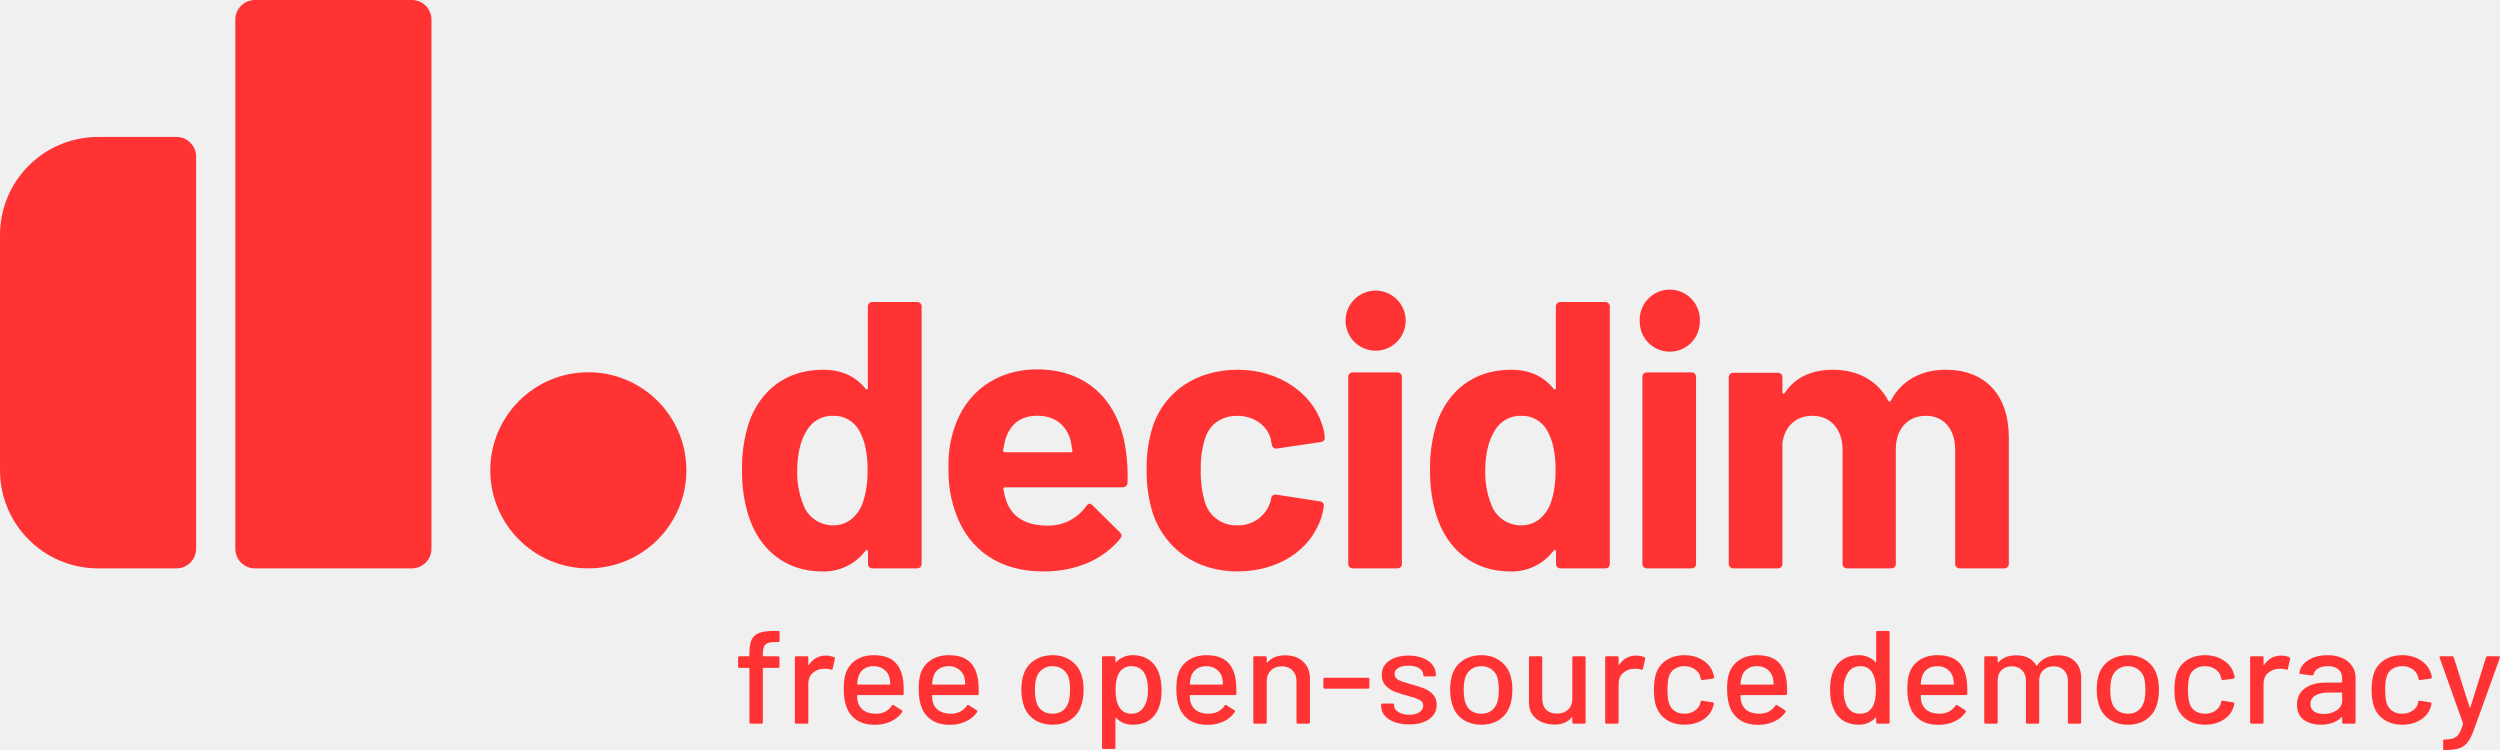
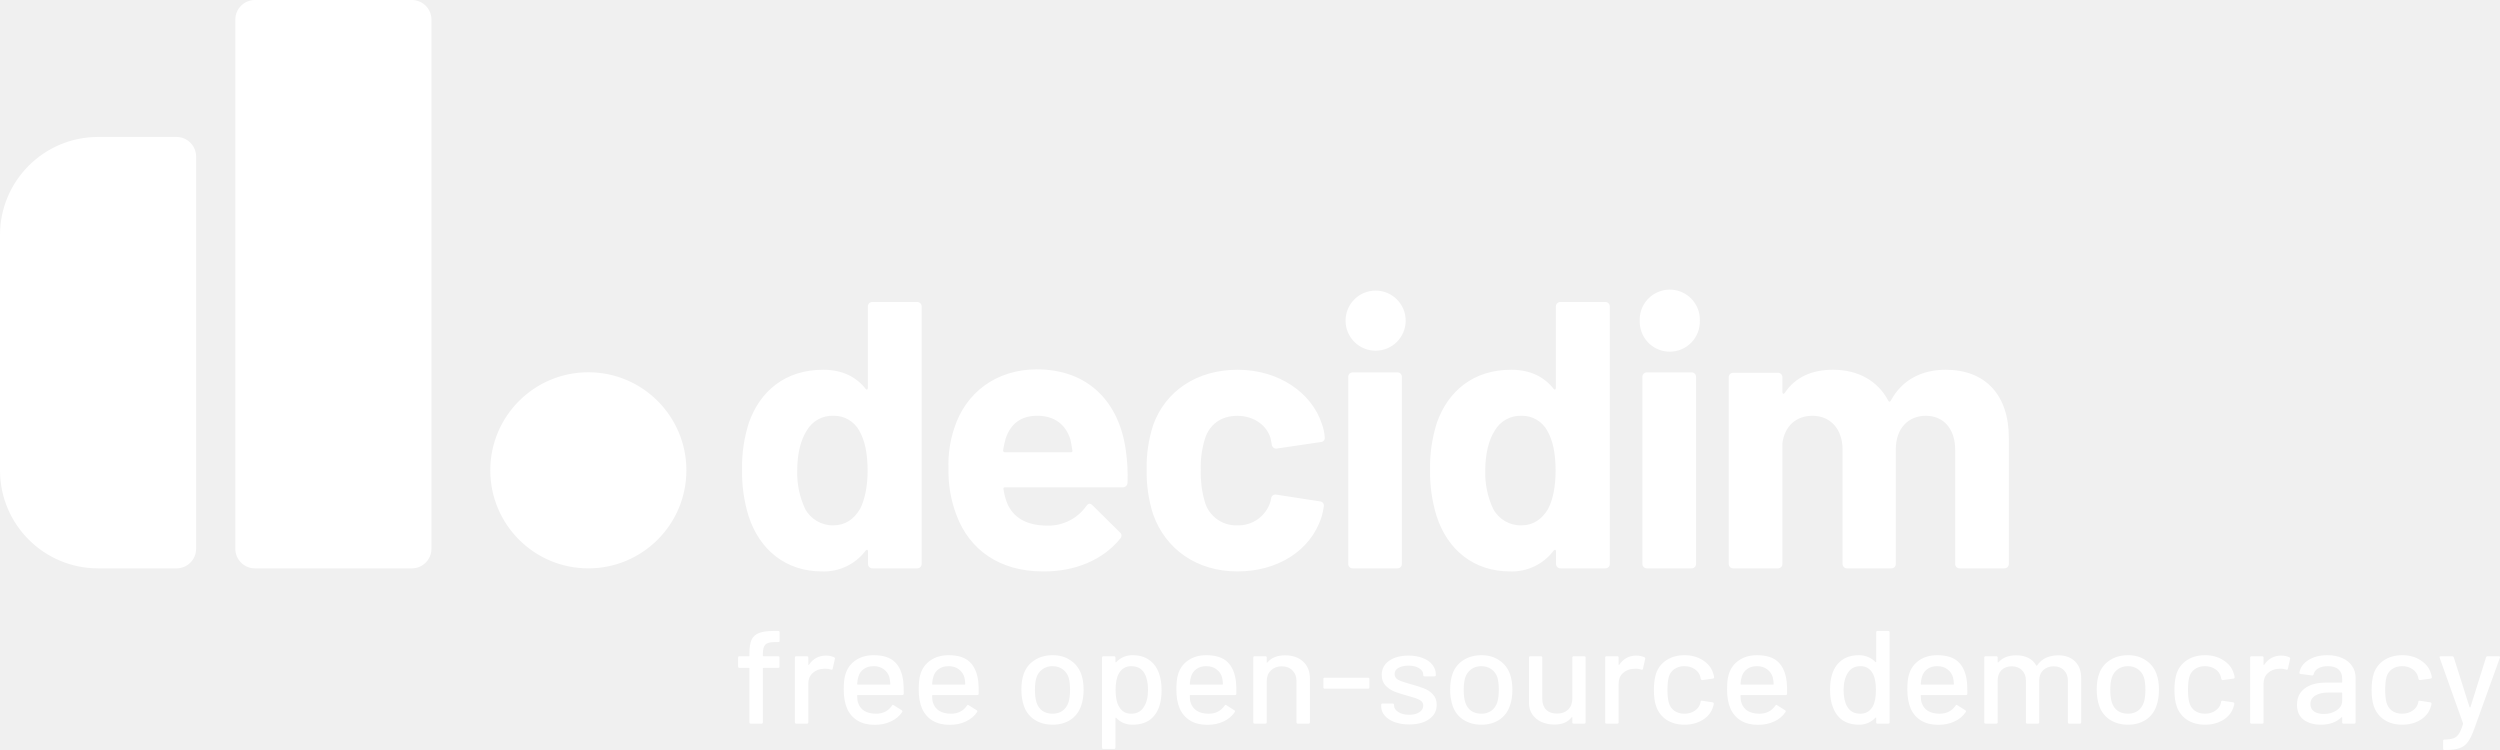
- <svg xmlns="http://www.w3.org/2000/svg" width="210" height="63" fill="none" viewBox="0 0 210 63">
-   <path fill="#f33" d="M65.09 53.934q-.588 0-.8.212-.21.211-.211.8v.134q0 .045.047.045h1.233q.118 0 .118.11v.757q0 .111-.118.111h-1.233q-.047 0-.047.045v4.527q0 .111-.117.111h-.893q-.118 0-.118-.11v-4.528q0-.045-.047-.045h-.787q-.117 0-.117-.11v-.757q0-.111.117-.111h.787q.047 0 .047-.045v-.2q0-.735.177-1.135.187-.4.622-.567.435-.178 1.222-.178h.399q.118 0 .118.111v.712q0 .111-.118.111zM69.39 55.069q.376 0 .681.145.082.033.06.133l-.189.834q-.011.101-.14.067a1.3 1.3 0 0 0-.47-.078l-.165.011a1.36 1.36 0 0 0-.916.367q-.353.334-.353.88v3.247q0 .111-.117.111h-.893q-.117 0-.117-.11v-5.44q0-.111.117-.111h.893q.117 0 .117.11v.59q0 .034.012.045.024 0 .035-.022.529-.78 1.445-.779M75.877 57.25q.047.454.035 1.023 0 .11-.117.11h-3.747q-.047 0-.047.045 0 .378.07.579.13.444.517.7.4.245.999.245.869 0 1.339-.678.059-.112.152-.034l.67.423q.082.067.035.145-.329.5-.94.79-.599.288-1.362.288-.858 0-1.445-.355a2.2 2.2 0 0 1-.88-1.013q-.283-.655-.282-1.59 0-.812.129-1.235.21-.768.845-1.212.635-.445 1.539-.445 1.186 0 1.774.567.587.556.716 1.646m-2.49-1.291q-.505 0-.834.245-.33.233-.446.634-.082.244-.106.623 0 .044.047.044h2.69q.047 0 .047-.044a3 3 0 0 0-.07-.545 1.22 1.22 0 0 0-.47-.69q-.341-.267-.858-.267M82.174 57.25q.047.454.036 1.023 0 .11-.118.11h-3.747q-.047 0-.047.045 0 .378.07.579.13.444.518.7.4.245.998.245.87 0 1.339-.678.06-.112.153-.034l.67.423q.082.067.034.145-.328.5-.94.79-.598.288-1.362.288-.857 0-1.445-.355a2.2 2.2 0 0 1-.88-1.013q-.282-.655-.282-1.59 0-.812.129-1.235.21-.768.846-1.212.633-.445 1.538-.445 1.186 0 1.774.567.587.556.716 1.646m-2.49-1.291q-.504 0-.834.245-.329.233-.446.634-.082.244-.106.623 0 .044.047.044h2.69q.047 0 .047-.044a3 3 0 0 0-.07-.545 1.22 1.22 0 0 0-.47-.69q-.34-.267-.858-.267M88.427 60.875q-.87 0-1.515-.411a2.23 2.23 0 0 1-.905-1.168q-.21-.6-.211-1.357 0-.79.2-1.335.258-.734.904-1.146.646-.422 1.539-.422.845 0 1.468.422.634.412.904 1.135.212.567.212 1.335 0 .778-.212 1.368-.258.745-.892 1.168-.634.411-1.492.411m0-.923q.47 0 .822-.244.352-.256.505-.712.13-.422.13-1.046 0-.622-.118-1.035a1.34 1.34 0 0 0-.505-.7q-.352-.255-.858-.256a1.38 1.38 0 0 0-.834.256 1.34 1.34 0 0 0-.505.7q-.129.39-.129 1.035t.13 1.046q.14.455.493.712.363.244.869.244M97.35 56.548q.223.6.223 1.424 0 .78-.188 1.346-.246.746-.81 1.157-.564.4-1.445.4a2 2 0 0 1-.763-.144 1.8 1.8 0 0 1-.611-.434q-.024-.022-.047-.011-.012.01-.012.033v2.48q0 .112-.117.112h-.893q-.117 0-.117-.111v-7.564q0-.111.117-.111h.893q.117 0 .117.11v.368q0 .023.012.033.023.012.047-.01a1.84 1.84 0 0 1 1.374-.59q.846 0 1.398.4.564.39.822 1.112m-1.292 2.87q.376-.534.376-1.468 0-.856-.294-1.38-.34-.61-1.116-.611-.68 0-1.033.6-.282.48-.282 1.402 0 .935.305 1.424.34.567.999.567.705 0 1.045-.534M103.819 57.25q.047.454.035 1.023 0 .11-.117.11H99.99q-.047 0-.047.045 0 .378.07.579.13.444.517.7.399.245.999.245.868 0 1.339-.678.059-.112.152-.034l.67.423q.082.067.035.145a2.23 2.23 0 0 1-.94.79q-.599.288-1.362.288-.858 0-1.445-.355a2.2 2.2 0 0 1-.88-1.013q-.283-.655-.283-1.59 0-.812.13-1.235.21-.768.845-1.212.635-.445 1.539-.445 1.186 0 1.773.567.588.556.717 1.646m-2.49-1.291q-.505 0-.834.245a1.15 1.15 0 0 0-.446.634q-.082.244-.106.623 0 .044.047.044h2.69q.047 0 .047-.044a3 3 0 0 0-.071-.545 1.22 1.22 0 0 0-.47-.69q-.34-.267-.857-.267M107.943 55.047q.963 0 1.527.534.564.523.564 1.423v3.671q0 .111-.117.111h-.893q-.118 0-.118-.11v-3.46q0-.556-.34-.901t-.905-.345q-.552 0-.904.345-.352.344-.352.89v3.47q0 .111-.118.111h-.893q-.117 0-.117-.11v-5.44q0-.111.117-.111h.893q.118 0 .118.11v.401q0 .022.011.034.024.01.036-.012.504-.61 1.491-.611M111.281 57.85q-.118 0-.118-.111v-.701q0-.111.118-.111h3.629q.117 0 .117.11v.702q0 .11-.117.11zM118.38 60.853a3.6 3.6 0 0 1-1.246-.2q-.528-.2-.822-.545a1.2 1.2 0 0 1-.293-.779v-.122q0-.111.117-.111h.846q.117 0 .117.11v.056q0 .312.353.546.364.233.916.233.528 0 .857-.211.329-.223.329-.556 0-.323-.305-.479-.306-.166-.987-.345a11 11 0 0 1-1.128-.356 2.25 2.25 0 0 1-.763-.522q-.305-.345-.305-.879 0-.745.61-1.18.623-.444 1.645-.444.68 0 1.198.211.528.2.81.568.282.366.282.823v.033q0 .111-.117.111h-.822q-.118 0-.118-.11v-.034q0-.322-.341-.534-.328-.223-.904-.223-.516 0-.846.19-.317.189-.317.511t.306.49q.317.166 1.01.356.681.178 1.127.355.458.168.776.512.317.334.317.879 0 .757-.635 1.201-.623.445-1.667.445M124.444 60.875q-.87 0-1.515-.411a2.23 2.23 0 0 1-.905-1.168 4.1 4.1 0 0 1-.211-1.357q0-.79.2-1.335.258-.734.904-1.146.646-.422 1.539-.422.845 0 1.468.422.634.412.904 1.135.212.567.212 1.335 0 .778-.212 1.368-.258.745-.892 1.168-.635.411-1.492.411m0-.923q.47 0 .822-.244.352-.256.505-.712.129-.422.129-1.046 0-.622-.117-1.035a1.34 1.34 0 0 0-.505-.7q-.353-.255-.858-.256-.482 0-.834.256a1.35 1.35 0 0 0-.505.7q-.129.39-.129 1.035t.129 1.046q.141.455.494.712.363.244.869.244M132.075 55.236q0-.111.117-.111h.881q.118 0 .118.11v5.44q0 .111-.118.111h-.881q-.117 0-.117-.11v-.412q0-.023-.024-.023-.01-.01-.035.011-.47.612-1.445.612-.575 0-1.068-.211a1.84 1.84 0 0 1-.776-.623q-.293-.411-.293-1.001v-3.793q0-.111.117-.111h.881q.118 0 .118.11v3.46q0 .579.317.912.328.334.916.334.587 0 .94-.334.351-.345.352-.912zM137.455 55.069q.376 0 .682.145.082.033.058.133l-.188.834q-.01.101-.141.067a1.3 1.3 0 0 0-.469-.078l-.165.011a1.36 1.36 0 0 0-.916.367q-.352.334-.352.88v3.247q0 .111-.118.111h-.892q-.118 0-.118-.11v-5.44q0-.111.118-.111h.892q.118 0 .118.11v.59q0 .034.011.045a.04.04 0 0 0 .036-.022q.528-.78 1.444-.779M141.499 60.875q-.893 0-1.527-.422a2.2 2.2 0 0 1-.869-1.168q-.176-.512-.176-1.346 0-.768.176-1.346.235-.712.869-1.135.647-.422 1.527-.422t1.539.422q.657.423.857 1.068.071.178.094.367 0 .09-.105.111l-.881.123h-.024q-.083 0-.117-.1l-.036-.178q-.093-.379-.458-.634-.363-.255-.881-.256a1.42 1.42 0 0 0-.857.256 1.16 1.16 0 0 0-.458.678q-.106.401-.106 1.057 0 .645.106 1.046.117.444.458.7.353.255.857.256.518 0 .881-.256.377-.256.47-.667.012-.012 0-.022 0-.022.012-.034v-.044q.035-.09.129-.067l.881.134q.094.021.094.088v.045a.7.7 0 0 1-.059.245q-.2.678-.857 1.09-.659.411-1.539.411M150.079 57.25q.047.454.035 1.023 0 .11-.117.11h-3.747q-.047 0-.047.045 0 .378.07.579.13.444.517.7.399.245.999.245.868 0 1.339-.678.059-.112.152-.034l.67.423q.082.067.035.145a2.23 2.23 0 0 1-.94.79q-.599.288-1.362.288-.858 0-1.445-.355a2.2 2.2 0 0 1-.881-1.013q-.282-.655-.282-1.59 0-.812.129-1.235.212-.768.846-1.212.635-.445 1.539-.445 1.187 0 1.773.567.588.556.717 1.646m-2.49-1.291q-.505 0-.834.245a1.15 1.15 0 0 0-.446.634 2.5 2.5 0 0 0-.106.623q0 .044.047.044h2.69q.047 0 .047-.044a3 3 0 0 0-.071-.545 1.22 1.22 0 0 0-.47-.69q-.34-.267-.857-.267M157.6 53.111q0-.111.117-.111h.893q.118 0 .118.111v7.564q0 .111-.118.111h-.893q-.117 0-.117-.11v-.368q0-.023-.023-.033-.012-.012-.036.01a1.84 1.84 0 0 1-1.374.59q-.846 0-1.409-.389-.553-.4-.811-1.123-.223-.59-.223-1.424 0-.78.188-1.346.246-.735.81-1.146t1.445-.411q.4 0 .752.155.364.145.622.423.024.023.036.011.023-.01.023-.033zm-.294 6.24q.27-.466.271-1.401 0-.935-.294-1.424a1.1 1.1 0 0 0-.998-.567q-.705 0-1.046.534-.376.555-.376 1.468 0 .856.294 1.38.34.61 1.116.611.68 0 1.033-.6M165.22 57.25q.047.454.035 1.023 0 .11-.117.11h-3.747q-.048 0-.047.045 0 .378.07.579.13.444.517.7.4.245.998.245.87 0 1.339-.678.06-.112.153-.034l.67.423q.081.067.035.145a2.24 2.24 0 0 1-.94.79q-.599.288-1.362.288-.858 0-1.445-.355a2.2 2.2 0 0 1-.881-1.013q-.282-.655-.282-1.59 0-.812.129-1.235.211-.768.846-1.212.635-.445 1.539-.445 1.186 0 1.773.567.588.556.717 1.646m-2.49-1.291q-.506 0-.834.245a1.16 1.16 0 0 0-.447.634q-.082.244-.105.623 0 .044.047.044h2.69q.046 0 .046-.044a3 3 0 0 0-.07-.545 1.22 1.22 0 0 0-.47-.69q-.34-.267-.857-.267M172.891 55.047q.893 0 1.41.511.517.5.517 1.402v3.715q0 .111-.118.111h-.881q-.117 0-.117-.11v-3.494q0-.555-.329-.878-.317-.334-.858-.334t-.88.322q-.341.324-.341.868v3.515q0 .111-.118.111h-.88q-.118 0-.118-.11v-3.494q0-.555-.329-.878-.317-.334-.857-.334t-.869.322q-.318.324-.318.868v3.515q0 .111-.117.111h-.893q-.117 0-.117-.11v-5.44q0-.111.117-.111h.893q.117 0 .117.11v.379q0 .023.012.033.024.012.047-.01.517-.59 1.504-.59.599 0 1.021.222.423.211.658.634.035.045.071 0 .281-.433.74-.645.47-.21 1.033-.211M178.756 60.875q-.869 0-1.515-.411a2.23 2.23 0 0 1-.905-1.168q-.21-.6-.211-1.357 0-.79.2-1.335.258-.734.904-1.146.646-.422 1.539-.422.846 0 1.468.422.634.412.904 1.135.212.567.212 1.335 0 .778-.212 1.368a2.24 2.24 0 0 1-.892 1.168q-.634.411-1.492.411m0-.923q.47 0 .822-.244.353-.256.505-.712.13-.422.13-1.046 0-.622-.118-1.035a1.34 1.34 0 0 0-.505-.7 1.42 1.42 0 0 0-.857-.256q-.481 0-.834.256a1.34 1.34 0 0 0-.505.7q-.13.39-.13 1.035t.13 1.046q.14.455.493.712.364.244.869.244M185.224 60.875q-.893 0-1.527-.422a2.2 2.2 0 0 1-.869-1.168q-.176-.512-.176-1.346 0-.768.176-1.346.235-.712.869-1.135.647-.422 1.527-.422.881 0 1.539.422.657.423.857 1.068.071.178.094.367 0 .09-.105.111l-.881.123h-.024q-.082 0-.117-.1l-.035-.178a1.1 1.1 0 0 0-.459-.634q-.363-.255-.88-.256-.505 0-.858.256a1.16 1.16 0 0 0-.458.678q-.105.401-.106 1.057 0 .645.106 1.046.117.444.458.7.352.255.858.256.517 0 .88-.256.377-.256.47-.667.012-.012 0-.022 0-.022.012-.034v-.044q.035-.09.129-.067l.881.134q.094.021.094.088v.045a.7.7 0 0 1-.059.245q-.2.678-.857 1.09-.658.411-1.539.411M191.63 55.069q.377 0 .681.145.083.033.059.133l-.188.834q-.012.101-.141.067a1.3 1.3 0 0 0-.47-.078l-.164.011q-.552.023-.916.367-.353.334-.353.88v3.247q0 .111-.117.111h-.893q-.117 0-.117-.11v-5.44q0-.111.117-.111h.893q.117 0 .117.11v.59q0 .034.012.045.023 0 .035-.022.529-.78 1.445-.779M195.508 55.036q.717 0 1.245.244.54.234.822.668.294.422.294.968v3.76q0 .11-.117.11h-.893q-.117 0-.117-.11v-.401q0-.056-.059-.023-.306.3-.752.468-.435.155-.975.155-.869 0-1.445-.411-.563-.423-.563-1.268 0-.868.634-1.357.647-.5 1.797-.5h1.316q.047 0 .047-.045v-.3q0-.491-.306-.757-.294-.279-.904-.278-.493 0-.811.189a.75.75 0 0 0-.376.49q-.035.11-.141.1l-.951-.123q-.117-.022-.106-.089.095-.656.74-1.068.646-.422 1.621-.422m-.305 4.938q.623 0 1.08-.311.459-.311.459-.79v-.656q0-.045-.047-.045h-1.105q-.693 0-1.104.256t-.411.712q0 .411.306.623.317.211.822.211M201.787 60.875q-.893 0-1.526-.422a2.2 2.2 0 0 1-.87-1.168q-.176-.512-.176-1.346 0-.768.176-1.346.236-.712.87-1.135.645-.422 1.526-.422.882 0 1.539.422.658.423.858 1.068.07.178.094.367 0 .09-.106.111l-.881.123h-.024q-.082 0-.117-.1l-.035-.178a1.1 1.1 0 0 0-.458-.634 1.5 1.5 0 0 0-.881-.256q-.505 0-.858.256-.352.255-.458.678-.105.401-.105 1.057 0 .645.105 1.046.118.444.458.7.353.255.858.256.516 0 .881-.256.375-.256.469-.667.012-.012 0-.022 0-.022.012-.034v-.044q.036-.09.129-.067l.881.134q.094.021.094.088v.045a.7.7 0 0 1-.058.245q-.2.678-.858 1.09-.657.411-1.539.411M205.306 63q-.082 0-.082-.111v-.657q0-.11.117-.11h.024q.47-.012.74-.112a.9.9 0 0 0 .446-.378q.176-.267.341-.812.01-.012 0-.034v-.033l-1.962-5.506-.012-.045q0-.077.106-.077h.951q.106 0 .141.089l1.328 4.193a.04.04 0 0 0 .035.022q.023 0 .035-.022l1.316-4.193q.034-.09.141-.09h.927q.13 0 .094.123l-2.137 5.929q-.27.767-.541 1.134-.27.378-.704.534-.435.156-1.222.156zM73.296 25.368h3.74a.37.37 0 0 1 .382.384V47.36a.37.37 0 0 1-.383.383h-3.739a.37.37 0 0 1-.385-.383v-1.055c0-.127-.094-.16-.19-.064A4.38 4.38 0 0 1 69.043 48c-3.005 0-5.24-1.784-6.168-4.667a12.5 12.5 0 0 1-.543-3.867 12.2 12.2 0 0 1 .576-3.964c.925-2.623 3.036-4.443 6.232-4.443 1.63 0 2.781.607 3.569 1.599.097.127.191.063.191-.067v-6.846a.37.37 0 0 1 .395-.378m-.415 14.162c0-1.407-.225-2.526-.704-3.357a2.41 2.41 0 0 0-2.141-1.247 2.48 2.48 0 0 0-2.271 1.247c-.51.797-.798 1.95-.798 3.387a7.1 7.1 0 0 0 .67 3.197 2.64 2.64 0 0 0 2.366 1.374c.991 0 1.725-.51 2.238-1.374.405-.767.64-1.917.64-3.227M94.713 40.552a.394.394 0 0 1-.416.382H84.42c-.097 0-.16.064-.127.16.06.44.178.868.351 1.275.51 1.086 1.53 1.785 3.388 1.785a3.91 3.91 0 0 0 3.222-1.652c.158-.224.319-.255.51-.064l2.294 2.269a.35.35 0 0 1 .033.543c-1.44 1.784-3.806 2.78-6.49 2.75-3.645 0-6.168-1.822-7.257-4.73a10.3 10.3 0 0 1-.67-3.9 9.6 9.6 0 0 1 .479-3.389c.958-3.005 3.548-4.955 6.936-4.955 4.379 0 6.936 2.804 7.481 6.809.129.9.177 1.809.143 2.717m-10.23-3.74a8 8 0 0 0-.224 1.02.15.15 0 0 0 .098.151.2.2 0 0 0 .063.01h5.529c.097 0 .16-.064.13-.16-.066-.353-.097-.64-.16-.896-.386-1.274-1.344-2.013-2.782-2.013-1.374-.003-2.238.673-2.653 1.889M96.862 43.205a11.7 11.7 0 0 1-.543-3.772 11.3 11.3 0 0 1 .543-3.709c1.02-2.875 3.675-4.665 7.096-4.665 3.515 0 6.232 1.981 7.063 4.507.142.368.228.756.255 1.15a.35.35 0 0 1-.065.281.35.35 0 0 1-.256.134l-3.676.543a.37.37 0 0 1-.448-.319l-.095-.51c-.288-1.055-1.343-1.916-2.804-1.916-1.373 0-2.332.734-2.714 1.917a8 8 0 0 0-.352 2.623 8.7 8.7 0 0 0 .319 2.62 2.73 2.73 0 0 0 2.747 2.04 2.805 2.805 0 0 0 2.781-1.981.4.4 0 0 0 .034-.192.13.13 0 0 0 .03-.097.357.357 0 0 1 .433-.31l3.671.568a.347.347 0 0 1 .319.415 5.3 5.3 0 0 1-.192.895c-.925 2.878-3.739 4.573-7.063 4.573-3.415 0-6.036-1.863-7.083-4.795M113.027 26.935a2.525 2.525 0 1 1 5.05 0 2.525 2.525 0 0 1-5.05 0m.225 20.425V31.666a.36.36 0 0 1 .235-.36.4.4 0 0 1 .149-.025h3.74a.37.37 0 0 1 .382.385V47.36a.36.36 0 0 1-.107.275.37.37 0 0 1-.275.108h-3.74a.37.37 0 0 1-.276-.108.38.38 0 0 1-.108-.275M131.087 25.368h3.755a.38.38 0 0 1 .275.108q.054.056.082.127a.4.4 0 0 1 .025.15V47.36a.4.4 0 0 1-.025.149.36.36 0 0 1-.209.209.4.4 0 0 1-.148.025h-3.755a.37.37 0 0 1-.382-.383v-1.055c0-.127-.097-.16-.192-.064A4.38 4.38 0 0 1 126.838 48c-3.006 0-5.244-1.784-6.171-4.667a12.6 12.6 0 0 1-.543-3.867 12.3 12.3 0 0 1 .576-3.964c.928-2.623 3.036-4.443 6.232-4.443 1.631 0 2.781.607 3.569 1.599.094.127.191.063.191-.067v-6.846a.37.37 0 0 1 .244-.356.4.4 0 0 1 .151-.021m-.416 14.162c0-1.407-.221-2.526-.703-3.357a2.4 2.4 0 0 0-2.141-1.247 2.48 2.48 0 0 0-2.269 1.247c-.51.797-.798 1.95-.798 3.387a7.1 7.1 0 0 0 .671 3.197 2.63 2.63 0 0 0 2.365 1.374c.992 0 1.726-.51 2.238-1.374.416-.767.637-1.917.637-3.227M137.737 26.935a2.52 2.52 0 0 1 1.54-2.406 2.52 2.52 0 0 1 2.799.568 2.52 2.52 0 0 1 .711 1.838 2.54 2.54 0 0 1-.711 1.838 2.52 2.52 0 0 1-1.814.768 2.52 2.52 0 0 1-2.356-1.615 2.5 2.5 0 0 1-.169-.99m.224 20.425V31.666a.38.38 0 0 1 .107-.276.37.37 0 0 1 .276-.109h3.739a.37.37 0 0 1 .385.385V47.36a.36.36 0 0 1-.109.276.37.37 0 0 1-.276.107h-3.739a.37.37 0 0 1-.383-.383M168.743 36.78v10.58a.36.36 0 0 1-.109.276.37.37 0 0 1-.276.107h-3.739a.37.37 0 0 1-.385-.383v-9.59c0-1.725-.959-2.844-2.46-2.844s-2.526 1.086-2.526 2.804v9.63a.4.4 0 0 1-.025.149.36.36 0 0 1-.208.209.4.4 0 0 1-.149.025h-3.709a.37.37 0 0 1-.382-.383v-9.59c0-1.725-1.02-2.844-2.526-2.844-1.374 0-2.333.862-2.527 2.294v10.14a.36.36 0 0 1-.107.275.37.37 0 0 1-.275.108h-3.739a.37.37 0 0 1-.385-.383V31.697a.36.36 0 0 1 .109-.276.36.36 0 0 1 .276-.107h3.739a.37.37 0 0 1 .382.383v1.246c0 .13.097.194.194.066.895-1.343 2.294-1.95 4.058-1.95 2.141 0 3.773.959 4.634 2.588.067.127.13.127.225 0 .958-1.785 2.653-2.588 4.603-2.588 3.324 0 5.307 2.108 5.307 5.72M0 19.752a8.24 8.24 0 0 1 8.236-8.248h6.592a1.65 1.65 0 0 1 1.646 1.646v32.946a1.647 1.647 0 0 1-1.646 1.647H8.236A8.24 8.24 0 0 1 0 39.509zM34.595 0h-13.18c-.91 0-1.648.737-1.648 1.647v44.449c0 .91.738 1.647 1.647 1.647h13.18c.91 0 1.648-.738 1.648-1.647V1.646C36.242.738 35.504 0 34.595 0M57.656 39.51a8.236 8.236 0 1 1-16.472-.006 8.236 8.236 0 0 1 16.472.005" />
+ <svg xmlns="http://www.w3.org/2000/svg" width="210" height="63" fill="none" viewBox="0 0 210 63" version="1.1" id="svg1">
+   <defs id="defs1" />
+   <path fill="#f33" d="M65.09 53.934q-.588 0-.8.212-.21.211-.211.8v.134q0 .045.047.045h1.233q.118 0 .118.11v.757q0 .111-.118.111h-1.233q-.047 0-.047.045v4.527q0 .111-.117.111h-.893q-.118 0-.118-.11v-4.528q0-.045-.047-.045h-.787q-.117 0-.117-.11v-.757q0-.111.117-.111h.787q.047 0 .047-.045v-.2q0-.735.177-1.135.187-.4.622-.567.435-.178 1.222-.178h.399q.118 0 .118.111v.712q0 .111-.118.111zM69.39 55.069q.376 0 .681.145.082.033.06.133l-.189.834q-.011.101-.14.067a1.3 1.3 0 0 0-.47-.078l-.165.011a1.36 1.36 0 0 0-.916.367q-.353.334-.353.88v3.247q0 .111-.117.111h-.893q-.117 0-.117-.11v-5.44q0-.111.117-.111h.893q.117 0 .117.11v.59q0 .034.012.045.024 0 .035-.022.529-.78 1.445-.779M75.877 57.25q.047.454.035 1.023 0 .11-.117.11h-3.747q-.047 0-.047.045 0 .378.07.579.13.444.517.7.4.245.999.245.869 0 1.339-.678.059-.112.152-.034l.67.423q.082.067.035.145-.329.5-.94.79-.599.288-1.362.288-.858 0-1.445-.355a2.2 2.2 0 0 1-.88-1.013q-.283-.655-.282-1.59 0-.812.129-1.235.21-.768.845-1.212.635-.445 1.539-.445 1.186 0 1.774.567.587.556.716 1.646m-2.49-1.291q-.505 0-.834.245-.33.233-.446.634-.082.244-.106.623 0 .044.047.044h2.69q.047 0 .047-.044a3 3 0 0 0-.07-.545 1.22 1.22 0 0 0-.47-.69q-.341-.267-.858-.267M82.174 57.25q.047.454.036 1.023 0 .11-.118.11h-3.747q-.047 0-.047.045 0 .378.07.579.13.444.518.7.4.245.998.245.87 0 1.339-.678.06-.112.153-.034l.67.423q.082.067.034.145-.328.5-.94.79-.598.288-1.362.288-.857 0-1.445-.355a2.2 2.2 0 0 1-.88-1.013q-.282-.655-.282-1.59 0-.812.129-1.235.21-.768.846-1.212.633-.445 1.538-.445 1.186 0 1.774.567.587.556.716 1.646m-2.49-1.291q-.504 0-.834.245-.329.233-.446.634-.082.244-.106.623 0 .044.047.044h2.69q.047 0 .047-.044a3 3 0 0 0-.07-.545 1.22 1.22 0 0 0-.47-.69q-.34-.267-.858-.267M88.427 60.875q-.87 0-1.515-.411a2.23 2.23 0 0 1-.905-1.168q-.21-.6-.211-1.357 0-.79.2-1.335.258-.734.904-1.146.646-.422 1.539-.422.845 0 1.468.422.634.412.904 1.135.212.567.212 1.335 0 .778-.212 1.368-.258.745-.892 1.168-.634.411-1.492.411m0-.923q.47 0 .822-.244.352-.256.505-.712.13-.422.13-1.046 0-.622-.118-1.035a1.34 1.34 0 0 0-.505-.7q-.352-.255-.858-.256a1.38 1.38 0 0 0-.834.256 1.34 1.34 0 0 0-.505.7q-.129.39-.129 1.035t.13 1.046q.14.455.493.712.363.244.869.244M97.35 56.548q.223.6.223 1.424 0 .78-.188 1.346-.246.746-.81 1.157-.564.4-1.445.4a2 2 0 0 1-.763-.144 1.8 1.8 0 0 1-.611-.434q-.024-.022-.047-.011-.012.01-.012.033v2.48q0 .112-.117.112h-.893q-.117 0-.117-.111v-7.564q0-.111.117-.111h.893q.117 0 .117.11v.368q0 .023.012.033.023.012.047-.01a1.84 1.84 0 0 1 1.374-.59q.846 0 1.398.4.564.39.822 1.112m-1.292 2.87q.376-.534.376-1.468 0-.856-.294-1.38-.34-.61-1.116-.611-.68 0-1.033.6-.282.48-.282 1.402 0 .935.305 1.424.34.567.999.567.705 0 1.045-.534M103.819 57.25q.047.454.035 1.023 0 .11-.117.11H99.99q-.047 0-.047.045 0 .378.07.579.13.444.517.7.399.245.999.245.868 0 1.339-.678.059-.112.152-.034l.67.423q.082.067.035.145a2.23 2.23 0 0 1-.94.79q-.599.288-1.362.288-.858 0-1.445-.355a2.2 2.2 0 0 1-.88-1.013q-.283-.655-.283-1.59 0-.812.13-1.235.21-.768.845-1.212.635-.445 1.539-.445 1.186 0 1.773.567.588.556.717 1.646m-2.49-1.291q-.505 0-.834.245a1.15 1.15 0 0 0-.446.634q-.082.244-.106.623 0 .044.047.044h2.69q.047 0 .047-.044a3 3 0 0 0-.071-.545 1.22 1.22 0 0 0-.47-.69q-.34-.267-.857-.267M107.943 55.047q.963 0 1.527.534.564.523.564 1.423v3.671q0 .111-.117.111h-.893q-.118 0-.118-.11v-3.46q0-.556-.34-.901t-.905-.345q-.552 0-.904.345-.352.344-.352.89v3.47q0 .111-.118.111h-.893q-.117 0-.117-.11v-5.44q0-.111.117-.111h.893q.118 0 .118.11v.401q0 .022.011.034.024.01.036-.012.504-.61 1.491-.611M111.281 57.85q-.118 0-.118-.111v-.701q0-.111.118-.111h3.629q.117 0 .117.11v.702q0 .11-.117.11zM118.38 60.853a3.6 3.6 0 0 1-1.246-.2q-.528-.2-.822-.545a1.2 1.2 0 0 1-.293-.779v-.122q0-.111.117-.111h.846q.117 0 .117.11v.056q0 .312.353.546.364.233.916.233.528 0 .857-.211.329-.223.329-.556 0-.323-.305-.479-.306-.166-.987-.345a11 11 0 0 1-1.128-.356 2.25 2.25 0 0 1-.763-.522q-.305-.345-.305-.879 0-.745.61-1.18.623-.444 1.645-.444.68 0 1.198.211.528.2.81.568.282.366.282.823v.033q0 .111-.117.111h-.822q-.118 0-.118-.11v-.034q0-.322-.341-.534-.328-.223-.904-.223-.516 0-.846.19-.317.189-.317.511t.306.49q.317.166 1.01.356.681.178 1.127.355.458.168.776.512.317.334.317.879 0 .757-.635 1.201-.623.445-1.667.445M124.444 60.875q-.87 0-1.515-.411a2.23 2.23 0 0 1-.905-1.168 4.1 4.1 0 0 1-.211-1.357q0-.79.2-1.335.258-.734.904-1.146.646-.422 1.539-.422.845 0 1.468.422.634.412.904 1.135.212.567.212 1.335 0 .778-.212 1.368-.258.745-.892 1.168-.635.411-1.492.411m0-.923q.47 0 .822-.244.352-.256.505-.712.129-.422.129-1.046 0-.622-.117-1.035a1.34 1.34 0 0 0-.505-.7q-.353-.255-.858-.256-.482 0-.834.256a1.35 1.35 0 0 0-.505.7q-.129.39-.129 1.035t.129 1.046q.141.455.494.712.363.244.869.244M132.075 55.236q0-.111.117-.111h.881q.118 0 .118.11v5.44q0 .111-.118.111h-.881q-.117 0-.117-.11v-.412q0-.023-.024-.023-.01-.01-.035.011-.47.612-1.445.612-.575 0-1.068-.211a1.84 1.84 0 0 1-.776-.623q-.293-.411-.293-1.001v-3.793q0-.111.117-.111h.881q.118 0 .118.11v3.46q0 .579.317.912.328.334.916.334.587 0 .94-.334.351-.345.352-.912zM137.455 55.069q.376 0 .682.145.082.033.058.133l-.188.834q-.01.101-.141.067a1.3 1.3 0 0 0-.469-.078l-.165.011a1.36 1.36 0 0 0-.916.367q-.352.334-.352.88v3.247q0 .111-.118.111h-.892q-.118 0-.118-.11v-5.44q0-.111.118-.111h.892q.118 0 .118.11v.59q0 .034.011.045a.04.04 0 0 0 .036-.022q.528-.78 1.444-.779M141.499 60.875q-.893 0-1.527-.422a2.2 2.2 0 0 1-.869-1.168q-.176-.512-.176-1.346 0-.768.176-1.346.235-.712.869-1.135.647-.422 1.527-.422t1.539.422q.657.423.857 1.068.071.178.094.367 0 .09-.105.111l-.881.123h-.024q-.083 0-.117-.1l-.036-.178q-.093-.379-.458-.634-.363-.255-.881-.256a1.42 1.42 0 0 0-.857.256 1.16 1.16 0 0 0-.458.678q-.106.401-.106 1.057 0 .645.106 1.046.117.444.458.7.353.255.857.256.518 0 .881-.256.377-.256.47-.667.012-.012 0-.022 0-.022.012-.034v-.044q.035-.09.129-.067l.881.134q.094.021.094.088v.045a.7.7 0 0 1-.059.245q-.2.678-.857 1.09-.659.411-1.539.411M150.079 57.25q.047.454.035 1.023 0 .11-.117.11h-3.747q-.047 0-.047.045 0 .378.07.579.13.444.517.7.399.245.999.245.868 0 1.339-.678.059-.112.152-.034l.67.423q.082.067.035.145a2.23 2.23 0 0 1-.94.79q-.599.288-1.362.288-.858 0-1.445-.355a2.2 2.2 0 0 1-.881-1.013q-.282-.655-.282-1.59 0-.812.129-1.235.212-.768.846-1.212.635-.445 1.539-.445 1.187 0 1.773.567.588.556.717 1.646m-2.49-1.291q-.505 0-.834.245a1.15 1.15 0 0 0-.446.634 2.5 2.5 0 0 0-.106.623q0 .044.047.044h2.69q.047 0 .047-.044a3 3 0 0 0-.071-.545 1.22 1.22 0 0 0-.47-.69q-.34-.267-.857-.267M157.6 53.111q0-.111.117-.111h.893q.118 0 .118.111v7.564q0 .111-.118.111h-.893q-.117 0-.117-.11v-.368q0-.023-.023-.033-.012-.012-.036.01a1.84 1.84 0 0 1-1.374.59q-.846 0-1.409-.389-.553-.4-.811-1.123-.223-.59-.223-1.424 0-.78.188-1.346.246-.735.81-1.146t1.445-.411q.4 0 .752.155.364.145.622.423.024.023.036.011.023-.01.023-.033zm-.294 6.24q.27-.466.271-1.401 0-.935-.294-1.424a1.1 1.1 0 0 0-.998-.567q-.705 0-1.046.534-.376.555-.376 1.468 0 .856.294 1.38.34.61 1.116.611.68 0 1.033-.6M165.22 57.25q.047.454.035 1.023 0 .11-.117.11h-3.747q-.048 0-.047.045 0 .378.07.579.13.444.517.7.4.245.998.245.87 0 1.339-.678.06-.112.153-.034l.67.423q.081.067.035.145a2.24 2.24 0 0 1-.94.79q-.599.288-1.362.288-.858 0-1.445-.355a2.2 2.2 0 0 1-.881-1.013q-.282-.655-.282-1.59 0-.812.129-1.235.211-.768.846-1.212.635-.445 1.539-.445 1.186 0 1.773.567.588.556.717 1.646m-2.49-1.291q-.506 0-.834.245a1.16 1.16 0 0 0-.447.634q-.082.244-.105.623 0 .044.047.044h2.69q.046 0 .046-.044a3 3 0 0 0-.07-.545 1.22 1.22 0 0 0-.47-.69q-.34-.267-.857-.267M172.891 55.047q.893 0 1.41.511.517.5.517 1.402v3.715q0 .111-.118.111h-.881q-.117 0-.117-.11v-3.494q0-.555-.329-.878-.317-.334-.858-.334t-.88.322q-.341.324-.341.868v3.515q0 .111-.118.111h-.88q-.118 0-.118-.11v-3.494q0-.555-.329-.878-.317-.334-.857-.334t-.869.322q-.318.324-.318.868v3.515q0 .111-.117.111h-.893q-.117 0-.117-.11v-5.44q0-.111.117-.111h.893q.117 0 .117.11v.379q0 .023.012.033.024.012.047-.01.517-.59 1.504-.59.599 0 1.021.222.423.211.658.634.035.045.071 0 .281-.433.74-.645.47-.21 1.033-.211M178.756 60.875q-.869 0-1.515-.411a2.23 2.23 0 0 1-.905-1.168q-.21-.6-.211-1.357 0-.79.2-1.335.258-.734.904-1.146.646-.422 1.539-.422.846 0 1.468.422.634.412.904 1.135.212.567.212 1.335 0 .778-.212 1.368a2.24 2.24 0 0 1-.892 1.168q-.634.411-1.492.411m0-.923q.47 0 .822-.244.353-.256.505-.712.13-.422.13-1.046 0-.622-.118-1.035a1.34 1.34 0 0 0-.505-.7 1.42 1.42 0 0 0-.857-.256q-.481 0-.834.256a1.34 1.34 0 0 0-.505.7q-.13.39-.13 1.035t.13 1.046q.14.455.493.712.364.244.869.244M185.224 60.875q-.893 0-1.527-.422a2.2 2.2 0 0 1-.869-1.168q-.176-.512-.176-1.346 0-.768.176-1.346.235-.712.869-1.135.647-.422 1.527-.422.881 0 1.539.422.657.423.857 1.068.071.178.094.367 0 .09-.105.111l-.881.123h-.024q-.082 0-.117-.1l-.035-.178a1.1 1.1 0 0 0-.459-.634q-.363-.255-.88-.256-.505 0-.858.256a1.16 1.16 0 0 0-.458.678q-.105.401-.106 1.057 0 .645.106 1.046.117.444.458.7.352.255.858.256.517 0 .88-.256.377-.256.47-.667.012-.012 0-.022 0-.022.012-.034v-.044q.035-.09.129-.067l.881.134q.094.021.094.088v.045a.7.7 0 0 1-.059.245q-.2.678-.857 1.09-.658.411-1.539.411M191.63 55.069q.377 0 .681.145.083.033.059.133l-.188.834q-.012.101-.141.067a1.3 1.3 0 0 0-.47-.078l-.164.011q-.552.023-.916.367-.353.334-.353.88v3.247q0 .111-.117.111h-.893q-.117 0-.117-.11v-5.44q0-.111.117-.111h.893q.117 0 .117.11v.59q0 .034.012.045.023 0 .035-.022.529-.78 1.445-.779M195.508 55.036q.717 0 1.245.244.54.234.822.668.294.422.294.968v3.76q0 .11-.117.11h-.893q-.117 0-.117-.11v-.401q0-.056-.059-.023-.306.3-.752.468-.435.155-.975.155-.869 0-1.445-.411-.563-.423-.563-1.268 0-.868.634-1.357.647-.5 1.797-.5h1.316q.047 0 .047-.045v-.3q0-.491-.306-.757-.294-.279-.904-.278-.493 0-.811.189a.75.75 0 0 0-.376.49q-.035.11-.141.1l-.951-.123q-.117-.022-.106-.089.095-.656.74-1.068.646-.422 1.621-.422m-.305 4.938q.623 0 1.08-.311.459-.311.459-.79v-.656q0-.045-.047-.045h-1.105q-.693 0-1.104.256t-.411.712q0 .411.306.623.317.211.822.211M201.787 60.875q-.893 0-1.526-.422a2.2 2.2 0 0 1-.87-1.168q-.176-.512-.176-1.346 0-.768.176-1.346.236-.712.87-1.135.645-.422 1.526-.422.882 0 1.539.422.658.423.858 1.068.07.178.094.367 0 .09-.106.111l-.881.123h-.024q-.082 0-.117-.1l-.035-.178a1.1 1.1 0 0 0-.458-.634 1.5 1.5 0 0 0-.881-.256q-.505 0-.858.256-.352.255-.458.678-.105.401-.105 1.057 0 .645.105 1.046.118.444.458.7.353.255.858.256.516 0 .881-.256.375-.256.469-.667.012-.012 0-.022 0-.022.012-.034v-.044q.036-.09.129-.067l.881.134q.094.021.094.088v.045a.7.7 0 0 1-.058.245q-.2.678-.858 1.09-.657.411-1.539.411M205.306 63q-.082 0-.082-.111v-.657q0-.11.117-.11h.024q.47-.012.74-.112a.9.9 0 0 0 .446-.378q.176-.267.341-.812.01-.012 0-.034v-.033l-1.962-5.506-.012-.045q0-.077.106-.077h.951q.106 0 .141.089l1.328 4.193a.04.04 0 0 0 .035.022q.023 0 .035-.022l1.316-4.193q.034-.09.141-.09h.927q.13 0 .094.123l-2.137 5.929q-.27.767-.541 1.134-.27.378-.704.534-.435.156-1.222.156zM73.296 25.368h3.74a.37.37 0 0 1 .382.384V47.36a.37.37 0 0 1-.383.383h-3.739a.37.37 0 0 1-.385-.383v-1.055c0-.127-.094-.16-.19-.064A4.38 4.38 0 0 1 69.043 48c-3.005 0-5.24-1.784-6.168-4.667a12.5 12.5 0 0 1-.543-3.867 12.2 12.2 0 0 1 .576-3.964c.925-2.623 3.036-4.443 6.232-4.443 1.63 0 2.781.607 3.569 1.599.097.127.191.063.191-.067v-6.846a.37.37 0 0 1 .395-.378m-.415 14.162c0-1.407-.225-2.526-.704-3.357a2.41 2.41 0 0 0-2.141-1.247 2.48 2.48 0 0 0-2.271 1.247c-.51.797-.798 1.95-.798 3.387a7.1 7.1 0 0 0 .67 3.197 2.64 2.64 0 0 0 2.366 1.374c.991 0 1.725-.51 2.238-1.374.405-.767.64-1.917.64-3.227M94.713 40.552a.394.394 0 0 1-.416.382H84.42c-.097 0-.16.064-.127.16.06.44.178.868.351 1.275.51 1.086 1.53 1.785 3.388 1.785a3.91 3.91 0 0 0 3.222-1.652c.158-.224.319-.255.51-.064l2.294 2.269a.35.35 0 0 1 .033.543c-1.44 1.784-3.806 2.78-6.49 2.75-3.645 0-6.168-1.822-7.257-4.73a10.3 10.3 0 0 1-.67-3.9 9.6 9.6 0 0 1 .479-3.389c.958-3.005 3.548-4.955 6.936-4.955 4.379 0 6.936 2.804 7.481 6.809.129.9.177 1.809.143 2.717m-10.23-3.74a8 8 0 0 0-.224 1.02.15.15 0 0 0 .098.151.2.2 0 0 0 .063.01h5.529c.097 0 .16-.064.13-.16-.066-.353-.097-.64-.16-.896-.386-1.274-1.344-2.013-2.782-2.013-1.374-.003-2.238.673-2.653 1.889M96.862 43.205a11.7 11.7 0 0 1-.543-3.772 11.3 11.3 0 0 1 .543-3.709c1.02-2.875 3.675-4.665 7.096-4.665 3.515 0 6.232 1.981 7.063 4.507.142.368.228.756.255 1.15a.35.35 0 0 1-.065.281.35.35 0 0 1-.256.134l-3.676.543a.37.37 0 0 1-.448-.319l-.095-.51c-.288-1.055-1.343-1.916-2.804-1.916-1.373 0-2.332.734-2.714 1.917a8 8 0 0 0-.352 2.623 8.7 8.7 0 0 0 .319 2.62 2.73 2.73 0 0 0 2.747 2.04 2.805 2.805 0 0 0 2.781-1.981.4.4 0 0 0 .034-.192.13.13 0 0 0 .03-.097.357.357 0 0 1 .433-.31l3.671.568a.347.347 0 0 1 .319.415 5.3 5.3 0 0 1-.192.895c-.925 2.878-3.739 4.573-7.063 4.573-3.415 0-6.036-1.863-7.083-4.795M113.027 26.935a2.525 2.525 0 1 1 5.05 0 2.525 2.525 0 0 1-5.05 0m.225 20.425V31.666a.36.36 0 0 1 .235-.36.4.4 0 0 1 .149-.025h3.74a.37.37 0 0 1 .382.385V47.36a.36.36 0 0 1-.107.275.37.37 0 0 1-.275.108h-3.74a.37.37 0 0 1-.276-.108.38.38 0 0 1-.108-.275M131.087 25.368h3.755a.38.38 0 0 1 .275.108q.054.056.082.127a.4.4 0 0 1 .025.15V47.36a.4.4 0 0 1-.025.149.36.36 0 0 1-.209.209.4.4 0 0 1-.148.025h-3.755a.37.37 0 0 1-.382-.383v-1.055c0-.127-.097-.16-.192-.064A4.38 4.38 0 0 1 126.838 48c-3.006 0-5.244-1.784-6.171-4.667a12.6 12.6 0 0 1-.543-3.867 12.3 12.3 0 0 1 .576-3.964c.928-2.623 3.036-4.443 6.232-4.443 1.631 0 2.781.607 3.569 1.599.094.127.191.063.191-.067v-6.846a.37.37 0 0 1 .244-.356.4.4 0 0 1 .151-.021m-.416 14.162c0-1.407-.221-2.526-.703-3.357a2.4 2.4 0 0 0-2.141-1.247 2.48 2.48 0 0 0-2.269 1.247c-.51.797-.798 1.95-.798 3.387a7.1 7.1 0 0 0 .671 3.197 2.63 2.63 0 0 0 2.365 1.374c.992 0 1.726-.51 2.238-1.374.416-.767.637-1.917.637-3.227M137.737 26.935a2.52 2.52 0 0 1 1.54-2.406 2.52 2.52 0 0 1 2.799.568 2.52 2.52 0 0 1 .711 1.838 2.54 2.54 0 0 1-.711 1.838 2.52 2.52 0 0 1-1.814.768 2.52 2.52 0 0 1-2.356-1.615 2.5 2.5 0 0 1-.169-.99m.224 20.425V31.666a.38.38 0 0 1 .107-.276.37.37 0 0 1 .276-.109h3.739a.37.37 0 0 1 .385.385V47.36a.36.36 0 0 1-.109.276.37.37 0 0 1-.276.107h-3.739a.37.37 0 0 1-.383-.383M168.743 36.78v10.58a.36.36 0 0 1-.109.276.37.37 0 0 1-.276.107h-3.739a.37.37 0 0 1-.385-.383v-9.59c0-1.725-.959-2.844-2.46-2.844s-2.526 1.086-2.526 2.804v9.63a.4.4 0 0 1-.025.149.36.36 0 0 1-.208.209.4.4 0 0 1-.149.025h-3.709a.37.37 0 0 1-.382-.383v-9.59c0-1.725-1.02-2.844-2.526-2.844-1.374 0-2.333.862-2.527 2.294v10.14a.36.36 0 0 1-.107.275.37.37 0 0 1-.275.108h-3.739a.37.37 0 0 1-.385-.383V31.697a.36.36 0 0 1 .109-.276.36.36 0 0 1 .276-.107h3.739a.37.37 0 0 1 .382.383v1.246c0 .13.097.194.194.066.895-1.343 2.294-1.95 4.058-1.95 2.141 0 3.773.959 4.634 2.588.067.127.13.127.225 0 .958-1.785 2.653-2.588 4.603-2.588 3.324 0 5.307 2.108 5.307 5.72M0 19.752a8.24 8.24 0 0 1 8.236-8.248h6.592a1.65 1.65 0 0 1 1.646 1.646v32.946a1.647 1.647 0 0 1-1.646 1.647H8.236A8.24 8.24 0 0 1 0 39.509zM34.595 0h-13.18c-.91 0-1.648.737-1.648 1.647v44.449c0 .91.738 1.647 1.647 1.647h13.18c.91 0 1.648-.738 1.648-1.647V1.646C36.242.738 35.504 0 34.595 0M57.656 39.51a8.236 8.236 0 1 1-16.472-.006 8.236 8.236 0 0 1 16.472.005" id="path1" style="fill:#ffffff" />
</svg>
